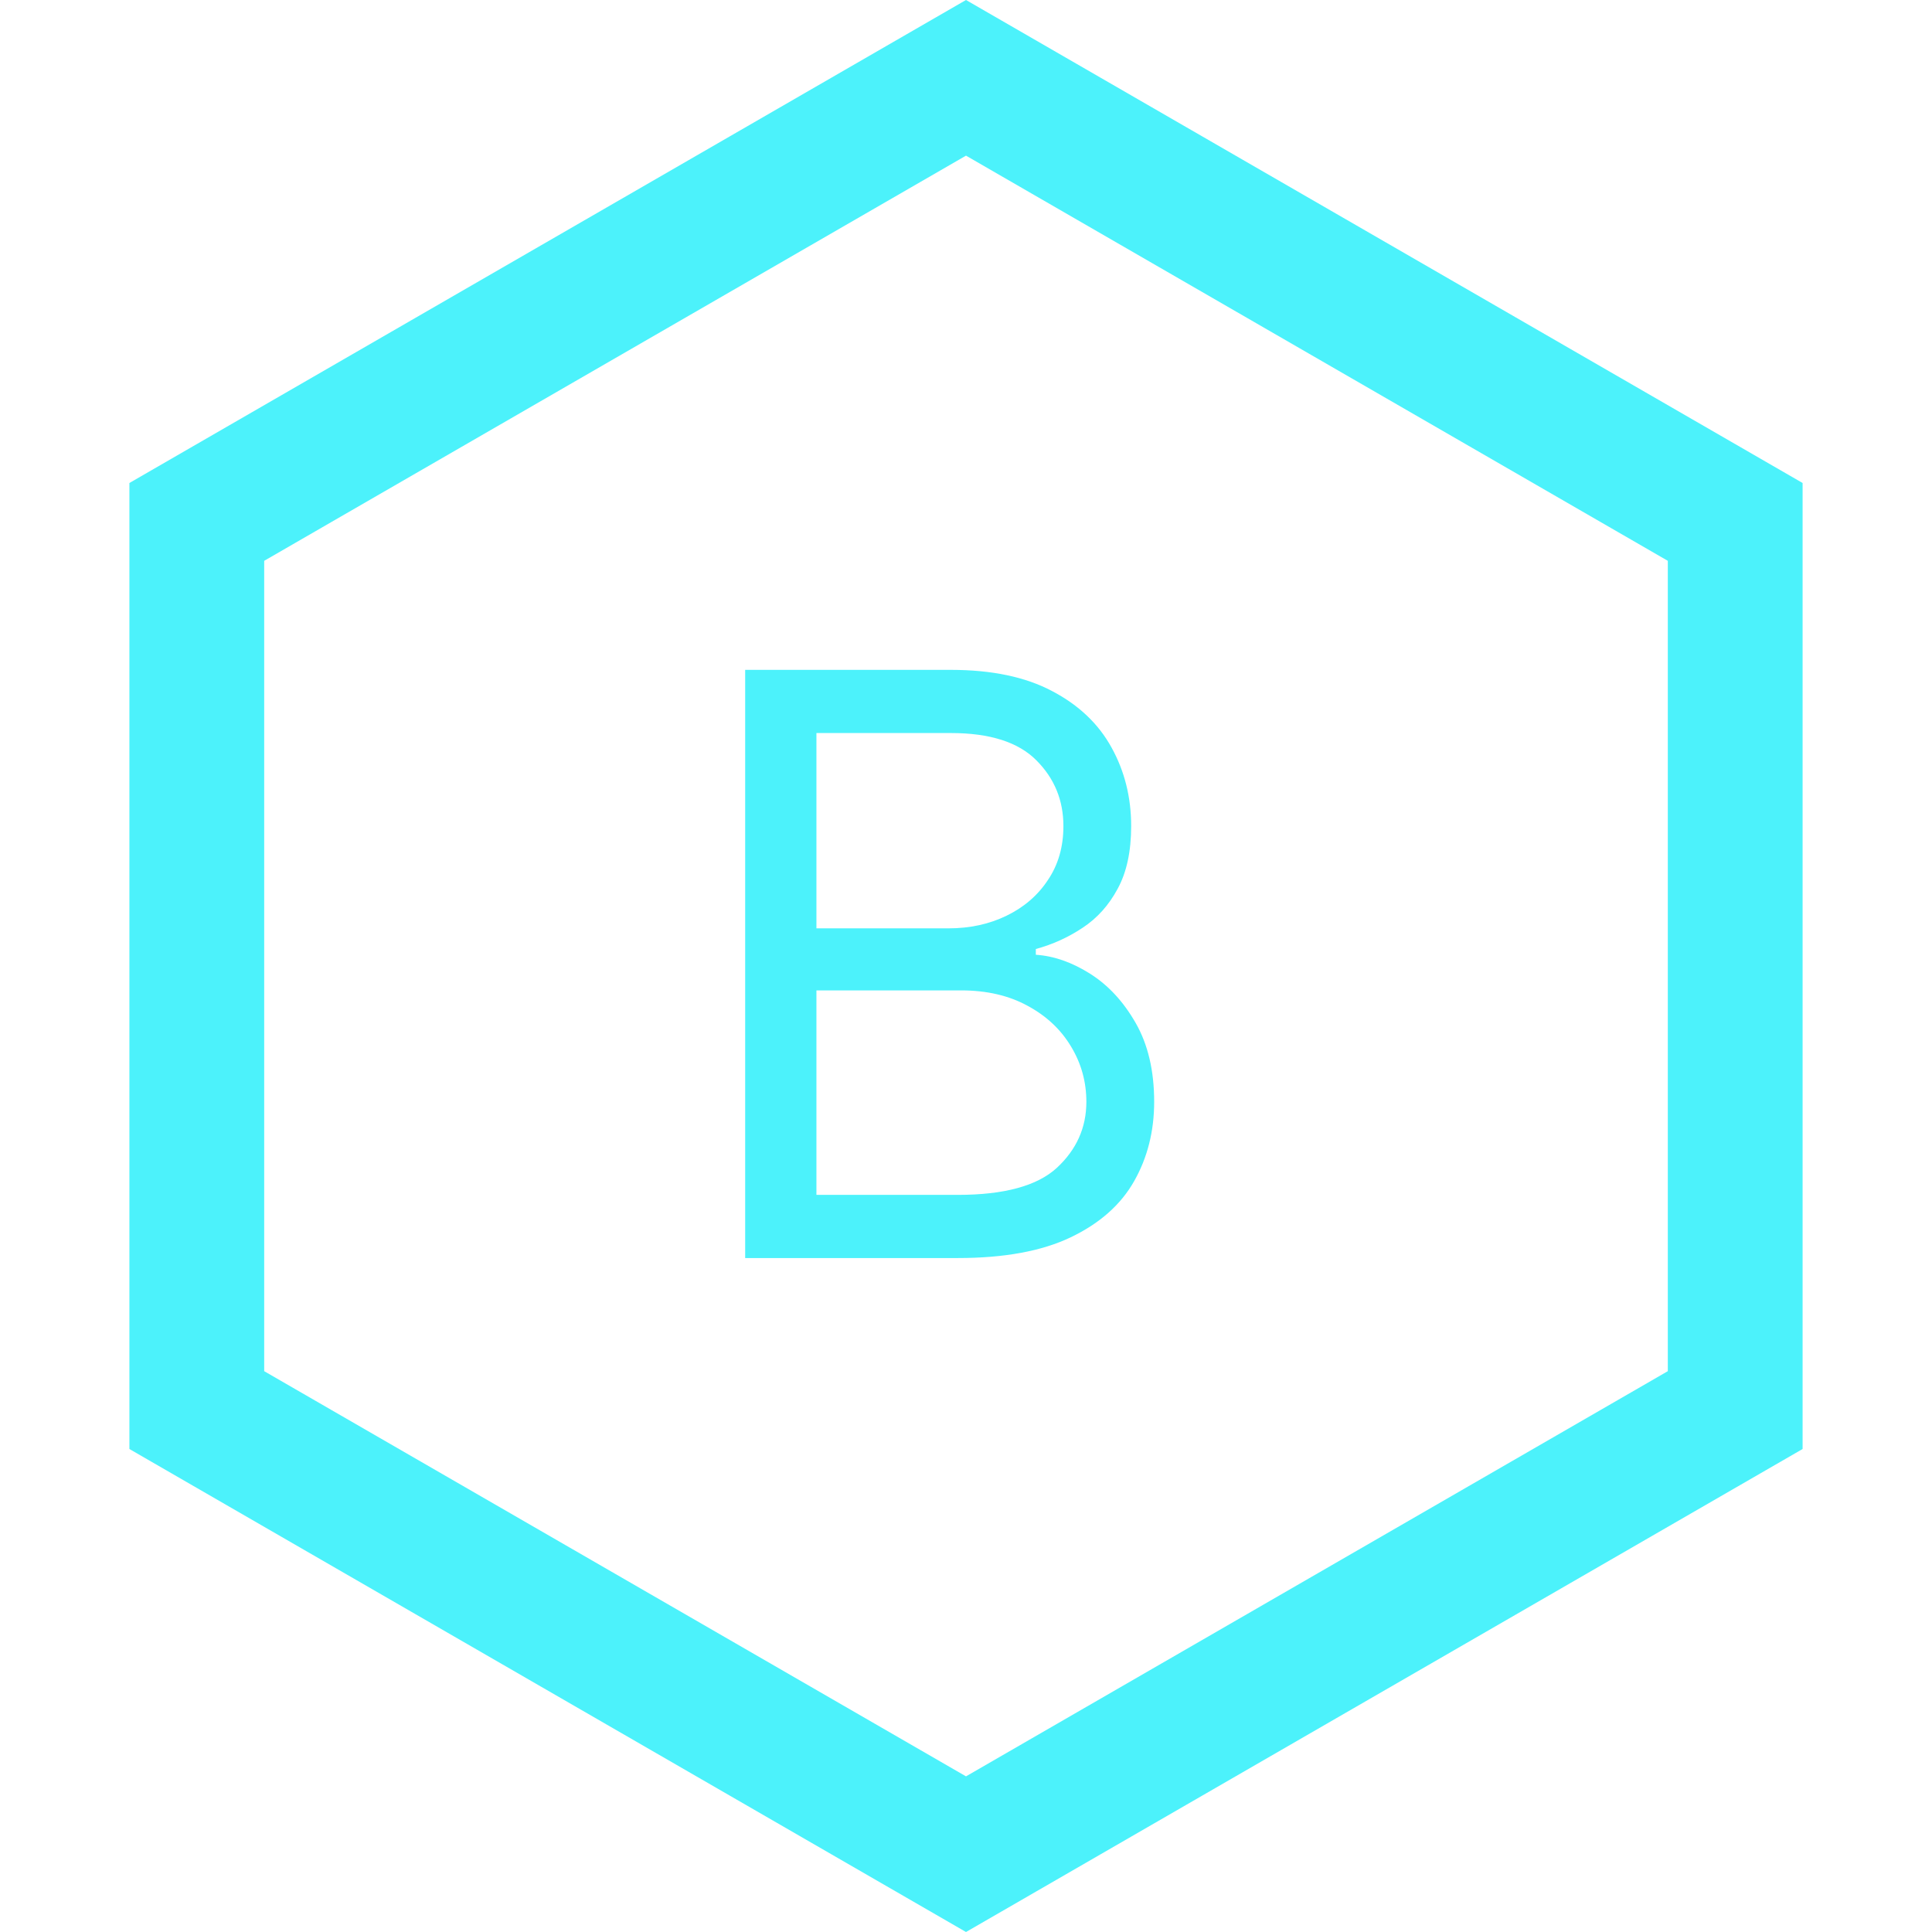
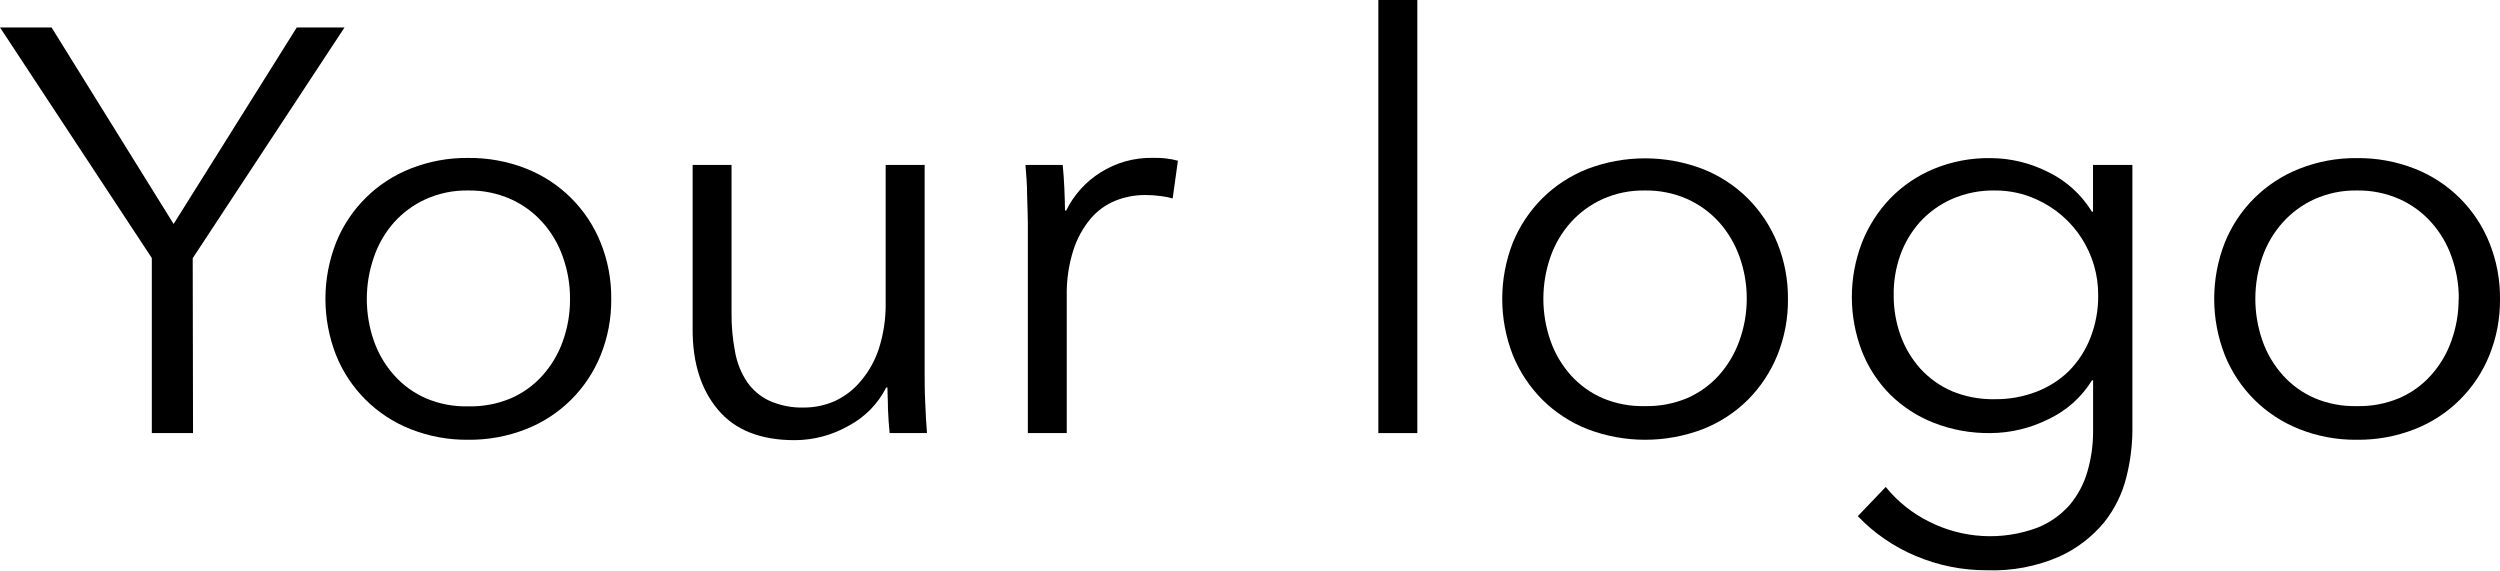
- <svg xmlns="http://www.w3.org/2000/svg" width="43" height="43" viewBox="0 0 43 43" fill="none">
-   <path d="M4.38 11.616L21.5 1.732L38.62 11.616V31.384L21.5 41.268L4.38 31.384V11.616Z" stroke="#4CF2FB" stroke-width="3" />
-   <path d="M16.585 28V14.909H21.162C22.074 14.909 22.826 15.067 23.418 15.382C24.011 15.693 24.452 16.113 24.741 16.641C25.031 17.166 25.176 17.747 25.176 18.386C25.176 18.949 25.076 19.413 24.876 19.78C24.68 20.146 24.42 20.436 24.096 20.649C23.776 20.862 23.429 21.02 23.054 21.122V21.25C23.454 21.276 23.857 21.416 24.262 21.672C24.667 21.928 25.006 22.294 25.278 22.771C25.551 23.249 25.688 23.832 25.688 24.523C25.688 25.179 25.538 25.769 25.24 26.293C24.942 26.817 24.471 27.233 23.827 27.54C23.184 27.847 22.347 28 21.315 28H16.585ZM18.171 26.594H21.315C22.351 26.594 23.086 26.393 23.521 25.993C23.959 25.588 24.179 25.098 24.179 24.523C24.179 24.079 24.066 23.671 23.84 23.296C23.614 22.916 23.293 22.614 22.875 22.388C22.457 22.158 21.963 22.043 21.392 22.043H18.171V26.594ZM18.171 20.662H21.111C21.588 20.662 22.018 20.568 22.402 20.381C22.79 20.193 23.097 19.929 23.322 19.588C23.553 19.247 23.668 18.847 23.668 18.386C23.668 17.811 23.467 17.323 23.067 16.923C22.666 16.518 22.031 16.315 21.162 16.315H18.171V20.662Z" fill="#4CF2FB" />
+ <svg xmlns="http://www.w3.org/2000/svg" width="314.2" height="71.71" viewBox="0 0 314.2 71.71">
+   <path d="M24.26,61.49H19.08v-22L0,10.51H6.48l15.34,24.7L37.3,10.51h6l-19.08,29Z" transform="translate(0 -7.06)" />
+   <path d="M76.82,44.64a18.37,18.37,0,0,1-1.33,7.06A16.68,16.68,0,0,1,66.1,61a19.33,19.33,0,0,1-7.28,1.33A19.09,19.09,0,0,1,51.62,61a16.68,16.68,0,0,1-9.39-9.32,19.4,19.4,0,0,1,0-14.12,16.68,16.68,0,0,1,9.39-9.32,19.09,19.09,0,0,1,7.2-1.33,19.33,19.33,0,0,1,7.28,1.33,16.68,16.68,0,0,1,9.39,9.32A18.37,18.37,0,0,1,76.82,44.64Zm-5.18,0a15.39,15.39,0,0,0-.9-5.29A12.8,12.8,0,0,0,68.18,35a11.91,11.91,0,0,0-4-2.92A12.72,12.72,0,0,0,58.82,31a12.47,12.47,0,0,0-5.29,1.08,12.05,12.05,0,0,0-4,2.92A12.8,12.8,0,0,0,47,39.35a16,16,0,0,0,0,10.58,12.8,12.8,0,0,0,2.56,4.32,11.55,11.55,0,0,0,4,2.88,12.78,12.78,0,0,0,5.29,1,13,13,0,0,0,5.33-1,11.43,11.43,0,0,0,4-2.88,12.8,12.8,0,0,0,2.56-4.32A15.39,15.39,0,0,0,71.64,44.64Z" transform="translate(0 -7.06)" />
+   <path d="M111.81,61.49q-.14-1.37-.21-3c0-1.1-.07-2-.07-2.73h-.15a11.11,11.11,0,0,1-4.68,4.79,13.7,13.7,0,0,1-6.84,1.83q-6.4,0-9.61-3.81t-3.2-10.08V27.79h4.89V46.44a24.43,24.43,0,0,0,.44,4.82A9.89,9.89,0,0,0,93.85,55a7,7,0,0,0,2.81,2.41,10,10,0,0,0,4.43.87,9.63,9.63,0,0,0,3.78-.79A9.35,9.35,0,0,0,108.14,55a12.07,12.07,0,0,0,2.31-4.1,18.07,18.07,0,0,0,.86-5.87V27.79h4.9V54.07c0,.91,0,2.09.07,3.53s.12,2.74.22,3.89Z" transform="translate(0 -7.06)" />
+   <path d="M129.09,31.68c0-1.44-.12-2.74-.21-3.89h4.68c.09.91.17,1.92.21,3s.08,2,.08,2.73H134a11.7,11.7,0,0,1,4.32-4.79,11.83,11.83,0,0,1,6.48-1.83c.62,0,1.19,0,1.69.07a8.78,8.78,0,0,1,1.55.29L147.38,32a9.26,9.26,0,0,0-1.44-.29,13.58,13.58,0,0,0-2-.14,10,10,0,0,0-3.75.71,8.06,8.06,0,0,0-3.13,2.27,11.79,11.79,0,0,0-2.16,3.95,17.87,17.87,0,0,0-.83,5.78V61.49h-4.89V35.21C129.17,34.3,129.14,33.12,129.09,31.68Z" transform="translate(0 -7.06)" />
+   <path d="M178.13,61.49h-4.9V7.06h4.9Z" transform="translate(0 -7.06)" />
+   <path d="M224.71,44.64a18.37,18.37,0,0,1-1.33,7.06,17,17,0,0,1-3.71,5.61A16.7,16.7,0,0,1,214,61a20.34,20.34,0,0,1-14.47,0,16.8,16.8,0,0,1-5.69-3.71,17,17,0,0,1-3.71-5.61,19.4,19.4,0,0,1,0-14.12A17,17,0,0,1,193.82,32a16.8,16.8,0,0,1,5.69-3.71,20.34,20.34,0,0,1,14.47,0A16.7,16.7,0,0,1,219.67,32a17,17,0,0,1,3.71,5.61A18.37,18.37,0,0,1,224.71,44.64Zm-5.18,0a15.39,15.39,0,0,0-.9-5.29A13.13,13.13,0,0,0,216.07,35a12.11,12.11,0,0,0-4-2.92A12.75,12.75,0,0,0,206.71,31a12.47,12.47,0,0,0-5.29,1.08,12.09,12.09,0,0,0-4,2.92,12.94,12.94,0,0,0-2.55,4.32,16,16,0,0,0,0,10.58,12.94,12.94,0,0,0,2.55,4.32,11.59,11.59,0,0,0,4,2.88,12.78,12.78,0,0,0,5.29,1,13.07,13.07,0,0,0,5.33-1,11.61,11.61,0,0,0,4-2.88,13.13,13.13,0,0,0,2.56-4.32A15.39,15.39,0,0,0,219.53,44.64Z" transform="translate(0 -7.06)" />
+   <path d="M237,68.26a16.32,16.32,0,0,0,5.51,4.39,17,17,0,0,0,13.5.75,10.6,10.6,0,0,0,4.07-2.84,11.34,11.34,0,0,0,2.26-4.21,18,18,0,0,0,.72-5.15V54.86h-.14a12.83,12.83,0,0,1-5.51,4.9,16.44,16.44,0,0,1-7.23,1.73,18.88,18.88,0,0,1-7.17-1.3,16.24,16.24,0,0,1-5.47-3.56A15.94,15.94,0,0,1,234,51.19a19,19,0,0,1,0-13.61A17.08,17.08,0,0,1,237.56,32,16.37,16.37,0,0,1,243,28.3a18,18,0,0,1,7.17-1.37,16.15,16.15,0,0,1,7.2,1.73,13.19,13.19,0,0,1,5.54,5h.14V27.79H268V61.2a24.33,24.33,0,0,1-.76,5.83,14.78,14.78,0,0,1-2.8,5.69A15.85,15.85,0,0,1,258.84,77a20.91,20.91,0,0,1-9.15,1.73,22.69,22.69,0,0,1-8.93-1.8,21.62,21.62,0,0,1-7.27-5ZM238,44.21a14.59,14.59,0,0,0,.86,5,12.69,12.69,0,0,0,2.48,4.17,11.66,11.66,0,0,0,4,2.85,13.37,13.37,0,0,0,5.4,1,14.07,14.07,0,0,0,5.18-.93A12,12,0,0,0,260,53.71a12.27,12.27,0,0,0,2.7-4.14,14.17,14.17,0,0,0,1-5.36,13.11,13.11,0,0,0-7.78-12.1A12.35,12.35,0,0,0,250.7,31a12.89,12.89,0,0,0-5.4,1.08,12,12,0,0,0-4,2.88,12.63,12.63,0,0,0-2.48,4.18A14.5,14.5,0,0,0,238,44.21Z" transform="translate(0 -7.06)" />
+   <path d="M314.2,44.64a18.37,18.37,0,0,1-1.33,7.06A16.68,16.68,0,0,1,303.48,61a19.33,19.33,0,0,1-7.28,1.33A19.09,19.09,0,0,1,289,61a16.68,16.68,0,0,1-9.39-9.32,19.4,19.4,0,0,1,0-14.12A16.68,16.68,0,0,1,289,28.26a19.09,19.09,0,0,1,7.2-1.33,19.33,19.33,0,0,1,7.28,1.33,16.68,16.68,0,0,1,9.39,9.32A18.37,18.37,0,0,1,314.2,44.64Zm-5.18,0a15.39,15.39,0,0,0-.9-5.29A12.8,12.8,0,0,0,305.56,35a11.91,11.91,0,0,0-4-2.92A12.72,12.72,0,0,0,296.2,31a12.5,12.5,0,0,0-5.29,1.08,12.05,12.05,0,0,0-4,2.92,12.8,12.8,0,0,0-2.56,4.32,16,16,0,0,0,0,10.58,12.8,12.8,0,0,0,2.56,4.32,11.55,11.55,0,0,0,4,2.88,12.81,12.81,0,0,0,5.29,1,13,13,0,0,0,5.33-1,11.43,11.43,0,0,0,4-2.88,12.8,12.8,0,0,0,2.56-4.32A15.39,15.39,0,0,0,309,44.64Z" transform="translate(0 -7.06)" />
</svg>
